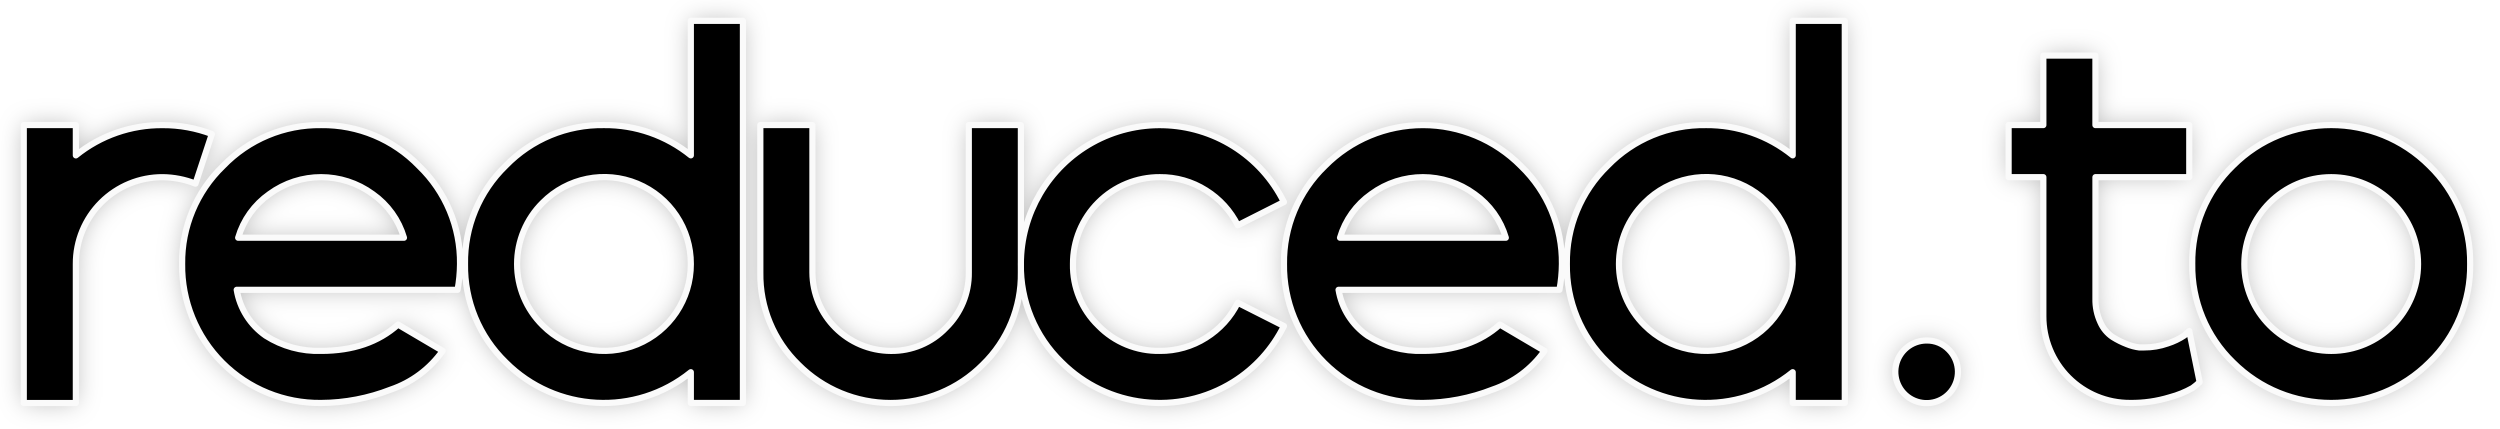
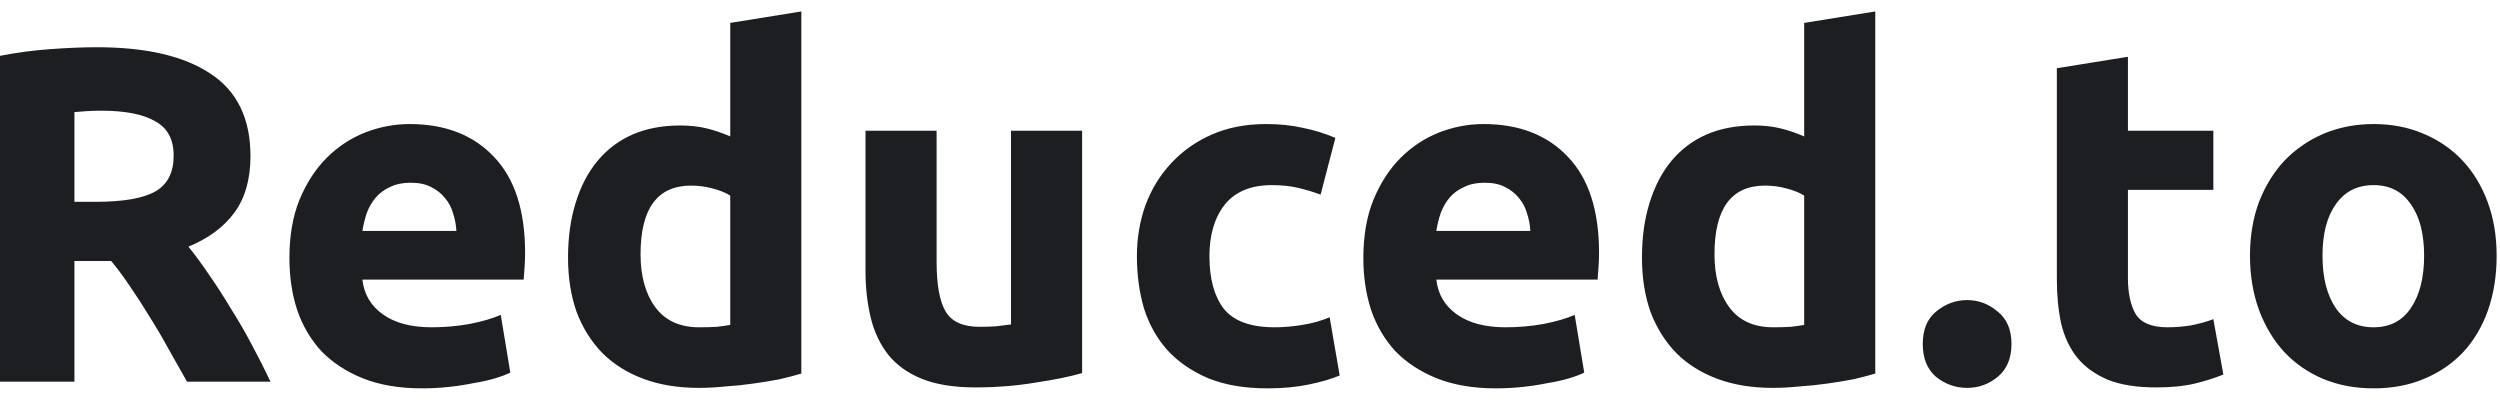
- <svg xmlns="http://www.w3.org/2000/svg" width="2985.182" height="511.111" viewBox="0 0 403 69">
-   <defs>
-     <style>
-       .cls-1, .cls-2 {
-         fill-rule: evenodd;
-       }
- 
-       .cls-2 {
-         stroke: #fafafa;
-         stroke-linejoin: round;
-         stroke-width: 1px;
-         filter: url(#filter);
-       }
-     </style>
-     <filter id="filter" x="0" y="0" width="403" height="69" filterUnits="userSpaceOnUse">
-       <feOffset result="offset" in="SourceAlpha" />
-       <feGaussianBlur result="blur" stdDeviation="2" />
-       <feFlood result="flood" flood-opacity="0.27" />
-       <feComposite result="composite" operator="in" in2="blur" />
-       <feBlend result="blend" in="SourceGraphic" />
-     </filter>
-   </defs>
-   <path id="reduced.to" class="cls-1" d="M12.23,25.04V20.159h-8.4V64.965h8.4v-22.4a13.932,13.932,0,0,1,14-14,14.765,14.765,0,0,1,5.281,1.04l2.64-8a21.963,21.963,0,0,0-7.921-1.44,21.946,21.946,0,0,0-14,4.881h0Zm55.327,1.72a21.561,21.561,0,0,0-15.8-6.6,21.559,21.559,0,0,0-15.8,6.6,21.561,21.561,0,0,0-6.6,15.8,22.133,22.133,0,0,0,22.4,22.4A31.249,31.249,0,0,0,63,62.8a16.926,16.926,0,0,0,8.361-6.241l-7.2-4.241q-4.722,4.242-12.4,4.241a15.652,15.652,0,0,1-8.921-2.44,11.233,11.233,0,0,1-4.681-7.4h35.6a23.8,23.8,0,0,0,.4-4.16A21.561,21.561,0,0,0,67.557,26.76ZM43.434,31.281a14.087,14.087,0,0,1,16.642,0,13.09,13.09,0,0,1,5.041,7.041H38.393A13.077,13.077,0,0,1,43.434,31.281ZM97.36,20.159A21.587,21.587,0,0,0,81.518,26.72a21.586,21.586,0,0,0-6.561,15.842A21.582,21.582,0,0,0,81.518,58.4,22.33,22.33,0,0,0,111.361,60v4.961h8.4V3.357h-8.4V25.04a21.951,21.951,0,0,0-14-4.881h0ZM87.478,52.443a13.908,13.908,0,0,1,0-19.762,13.962,13.962,0,0,1,23.883,9.881A13.974,13.974,0,0,1,87.478,52.443Zm65.007,0.4a12.038,12.038,0,0,1-8.881,3.72,12.7,12.7,0,0,1-12.641-12.642V20.159h-8.4V43.922a20.271,20.271,0,0,0,6.16,14.882,20.958,20.958,0,0,0,29.684,0,20.276,20.276,0,0,0,6.161-14.882V20.159h-8.4V43.922A12.236,12.236,0,0,1,152.485,52.843Zm24.563-.36a13.5,13.5,0,0,1-4.081-9.921,13.933,13.933,0,0,1,14-14,13.67,13.67,0,0,1,7.441,2.12,13.928,13.928,0,0,1,5.121,5.641l7.44-3.76a22.311,22.311,0,0,0-8.161-9,22.391,22.391,0,0,0-34.244,19A21.583,21.583,0,0,0,171.127,58.4a22.37,22.37,0,0,0,27.683,3.16,22.294,22.294,0,0,0,8.161-9l-7.44-3.761a13.912,13.912,0,0,1-5.121,5.641,13.66,13.66,0,0,1-7.441,2.12A13.5,13.5,0,0,1,177.048,52.483ZM245.176,26.76a22.215,22.215,0,0,0-31.6,0,21.563,21.563,0,0,0-6.6,15.8,22.133,22.133,0,0,0,22.4,22.4,31.255,31.255,0,0,0,11.242-2.16,16.928,16.928,0,0,0,8.361-6.241l-7.2-4.241q-4.722,4.242-12.4,4.241a15.654,15.654,0,0,1-8.921-2.44,11.234,11.234,0,0,1-4.681-7.4h35.605a23.825,23.825,0,0,0,.4-4.16A21.559,21.559,0,0,0,245.176,26.76Zm-24.123,4.521a14.087,14.087,0,0,1,16.642,0,13.089,13.089,0,0,1,5.041,7.041H216.012A13.079,13.079,0,0,1,221.053,31.281Zm53.926-11.121a21.587,21.587,0,0,0-15.842,6.561,21.587,21.587,0,0,0-6.561,15.842A21.583,21.583,0,0,0,259.137,58.4,22.331,22.331,0,0,0,288.981,60v4.961h8.4V3.357h-8.4V25.04a21.951,21.951,0,0,0-14-4.881h0ZM265.1,52.443a13.907,13.907,0,0,1,0-19.762,13.962,13.962,0,0,1,23.883,9.881A13.974,13.974,0,0,1,265.1,52.443Zm45.485,2.44a5.053,5.053,0,1,0,3.56,1.48A4.856,4.856,0,0,0,310.583,54.884Zm41.524-.8a10.919,10.919,0,0,1-2.68,1.28,11.242,11.242,0,0,1-3.8.64h-0.8a7.912,7.912,0,0,1-1.96-.52,13.327,13.327,0,0,1-2.32-1.16,5.5,5.5,0,0,1-1.96-2.36,8.558,8.558,0,0,1-.8-3.8V28.56h15.122v-8.4H337.785V8.958h-8.4v11.2h-5.6v8.4h5.6v22.4a13.933,13.933,0,0,0,14,14,20.952,20.952,0,0,0,6.4-.92,15.434,15.434,0,0,0,3.64-1.48,10.445,10.445,0,0,0,1.161-.96l-1.681-8.241Zm1.28-11.521A21.579,21.579,0,0,0,359.948,58.4a22.407,22.407,0,0,0,31.684,0,21.586,21.586,0,0,0,6.56-15.842,21.59,21.59,0,0,0-6.56-15.842,22.407,22.407,0,0,0-31.684,0A21.583,21.583,0,0,0,353.387,42.562Zm8.4,0a14,14,0,1,1,28,0A14,14,0,1,1,361.788,42.562Z" />
-   <g style="fill: ; filter: url(#filter)">
-     <path id="reduced.to-2" data-name="reduced.to" class="cls-2" d="M12.23,25.04V20.159h-8.4V64.965h8.4v-22.4a13.932,13.932,0,0,1,14-14,14.765,14.765,0,0,1,5.281,1.04l2.64-8a21.963,21.963,0,0,0-7.921-1.44,21.946,21.946,0,0,0-14,4.881h0Zm55.327,1.72a21.561,21.561,0,0,0-15.8-6.6,21.559,21.559,0,0,0-15.8,6.6,21.561,21.561,0,0,0-6.6,15.8,22.133,22.133,0,0,0,22.4,22.4A31.249,31.249,0,0,0,63,62.8a16.926,16.926,0,0,0,8.361-6.241l-7.2-4.241q-4.722,4.242-12.4,4.241a15.652,15.652,0,0,1-8.921-2.44,11.233,11.233,0,0,1-4.681-7.4h35.6a23.8,23.8,0,0,0,.4-4.16A21.561,21.561,0,0,0,67.557,26.76ZM43.434,31.281a14.087,14.087,0,0,1,16.642,0,13.09,13.09,0,0,1,5.041,7.041H38.393A13.077,13.077,0,0,1,43.434,31.281ZM97.36,20.159A21.587,21.587,0,0,0,81.518,26.72a21.586,21.586,0,0,0-6.561,15.842A21.582,21.582,0,0,0,81.518,58.4,22.33,22.33,0,0,0,111.361,60v4.961h8.4V3.357h-8.4V25.04a21.951,21.951,0,0,0-14-4.881h0ZM87.478,52.443a13.908,13.908,0,0,1,0-19.762,13.962,13.962,0,0,1,23.883,9.881A13.974,13.974,0,0,1,87.478,52.443Zm65.007,0.4a12.038,12.038,0,0,1-8.881,3.72,12.7,12.7,0,0,1-12.641-12.642V20.159h-8.4V43.922a20.271,20.271,0,0,0,6.16,14.882,20.958,20.958,0,0,0,29.684,0,20.276,20.276,0,0,0,6.161-14.882V20.159h-8.4V43.922A12.236,12.236,0,0,1,152.485,52.843Zm24.563-.36a13.5,13.5,0,0,1-4.081-9.921,13.933,13.933,0,0,1,14-14,13.67,13.67,0,0,1,7.441,2.12,13.928,13.928,0,0,1,5.121,5.641l7.44-3.76a22.311,22.311,0,0,0-8.161-9,22.391,22.391,0,0,0-34.244,19A21.583,21.583,0,0,0,171.127,58.4a22.37,22.37,0,0,0,27.683,3.16,22.294,22.294,0,0,0,8.161-9l-7.44-3.761a13.912,13.912,0,0,1-5.121,5.641,13.66,13.66,0,0,1-7.441,2.12A13.5,13.5,0,0,1,177.048,52.483ZM245.176,26.76a22.215,22.215,0,0,0-31.6,0,21.563,21.563,0,0,0-6.6,15.8,22.133,22.133,0,0,0,22.4,22.4,31.255,31.255,0,0,0,11.242-2.16,16.928,16.928,0,0,0,8.361-6.241l-7.2-4.241q-4.722,4.242-12.4,4.241a15.654,15.654,0,0,1-8.921-2.44,11.234,11.234,0,0,1-4.681-7.4h35.605a23.825,23.825,0,0,0,.4-4.16A21.559,21.559,0,0,0,245.176,26.76Zm-24.123,4.521a14.087,14.087,0,0,1,16.642,0,13.089,13.089,0,0,1,5.041,7.041H216.012A13.079,13.079,0,0,1,221.053,31.281Zm53.926-11.121a21.587,21.587,0,0,0-15.842,6.561,21.587,21.587,0,0,0-6.561,15.842A21.583,21.583,0,0,0,259.137,58.4,22.331,22.331,0,0,0,288.981,60v4.961h8.4V3.357h-8.4V25.04a21.951,21.951,0,0,0-14-4.881h0ZM265.1,52.443a13.907,13.907,0,0,1,0-19.762,13.962,13.962,0,0,1,23.883,9.881A13.974,13.974,0,0,1,265.1,52.443Zm45.485,2.44a5.053,5.053,0,1,0,3.56,1.48A4.856,4.856,0,0,0,310.583,54.884Zm41.524-.8a10.919,10.919,0,0,1-2.68,1.28,11.242,11.242,0,0,1-3.8.64h-0.8a7.912,7.912,0,0,1-1.96-.52,13.327,13.327,0,0,1-2.32-1.16,5.5,5.5,0,0,1-1.96-2.36,8.558,8.558,0,0,1-.8-3.8V28.56h15.122v-8.4H337.785V8.958h-8.4v11.2h-5.6v8.4h5.6v22.4a13.933,13.933,0,0,0,14,14,20.952,20.952,0,0,0,6.4-.92,15.434,15.434,0,0,0,3.64-1.48,10.445,10.445,0,0,0,1.161-.96l-1.681-8.241Zm1.28-11.521A21.579,21.579,0,0,0,359.948,58.4a22.407,22.407,0,0,0,31.684,0,21.586,21.586,0,0,0,6.56-15.842,21.59,21.59,0,0,0-6.56-15.842,22.407,22.407,0,0,0-31.684,0A21.583,21.583,0,0,0,353.387,42.562Zm8.4,0a14,14,0,1,1,28,0A14,14,0,1,1,361.788,42.562Z" style="stroke: inherit; filter: none; fill: inherit" />
-   </g>
-   <use href="#reduced.to-2" style="stroke: #fafafa; filter: none; fill: none" />
+ <svg xmlns="http://www.w3.org/2000/svg" width="131" height="21" viewBox="0 0 131 21" fill="none">
+   <path d="M5.075 2.475C7.675 2.475 9.667 2.942 11.05 3.875C12.433 4.792 13.125 6.225 13.125 8.175C13.125 9.392 12.842 10.383 12.275 11.15C11.725 11.9 10.925 12.492 9.875 12.925C10.225 13.358 10.592 13.858 10.975 14.425C11.358 14.975 11.733 15.558 12.1 16.175C12.483 16.775 12.85 17.408 13.2 18.075C13.55 18.725 13.875 19.367 14.175 20H9.8C9.483 19.433 9.158 18.858 8.825 18.275C8.508 17.692 8.175 17.125 7.825 16.575C7.492 16.025 7.158 15.508 6.825 15.025C6.492 14.525 6.158 14.075 5.825 13.675H3.9V20H1.41561e-07V2.925C0.85 2.758 1.725 2.642 2.625 2.575C3.542 2.508 4.358 2.475 5.075 2.475ZM5.3 5.8C5.017 5.8 4.758 5.808 4.525 5.825C4.308 5.842 4.1 5.858 3.9 5.875V10.575H5C6.467 10.575 7.517 10.392 8.15 10.025C8.783 9.658 9.1 9.033 9.1 8.15C9.1 7.3 8.775 6.7 8.125 6.35C7.492 5.983 6.55 5.8 5.3 5.8ZM15.165 13.525C15.165 12.358 15.34 11.342 15.69 10.475C16.057 9.592 16.532 8.858 17.115 8.275C17.698 7.692 18.365 7.25 19.115 6.95C19.882 6.65 20.665 6.5 21.465 6.5C23.332 6.5 24.807 7.075 25.89 8.225C26.973 9.358 27.515 11.033 27.515 13.25C27.515 13.467 27.507 13.708 27.49 13.975C27.473 14.225 27.457 14.45 27.44 14.65H18.99C19.073 15.417 19.432 16.025 20.065 16.475C20.698 16.925 21.548 17.15 22.615 17.15C23.298 17.15 23.965 17.092 24.615 16.975C25.282 16.842 25.823 16.683 26.24 16.5L26.74 19.525C26.54 19.625 26.273 19.725 25.94 19.825C25.607 19.925 25.232 20.008 24.815 20.075C24.415 20.158 23.982 20.225 23.515 20.275C23.048 20.325 22.582 20.35 22.115 20.35C20.932 20.35 19.898 20.175 19.015 19.825C18.148 19.475 17.423 19 16.84 18.4C16.273 17.783 15.848 17.058 15.565 16.225C15.298 15.392 15.165 14.492 15.165 13.525ZM23.915 12.1C23.898 11.783 23.84 11.475 23.74 11.175C23.657 10.875 23.515 10.608 23.315 10.375C23.132 10.142 22.89 9.95 22.59 9.8C22.307 9.65 21.948 9.575 21.515 9.575C21.098 9.575 20.74 9.65 20.44 9.8C20.14 9.933 19.89 10.117 19.69 10.35C19.49 10.583 19.332 10.858 19.215 11.175C19.115 11.475 19.04 11.783 18.99 12.1H23.915ZM33.565 13.325C33.565 14.475 33.823 15.4 34.34 16.1C34.856 16.8 35.623 17.15 36.64 17.15C36.973 17.15 37.281 17.142 37.565 17.125C37.848 17.092 38.081 17.058 38.265 17.025V10.25C38.031 10.1 37.723 9.975 37.34 9.875C36.973 9.775 36.598 9.725 36.215 9.725C34.448 9.725 33.565 10.925 33.565 13.325ZM41.99 19.575C41.656 19.675 41.273 19.775 40.84 19.875C40.406 19.958 39.948 20.033 39.465 20.1C38.998 20.167 38.515 20.217 38.015 20.25C37.531 20.3 37.065 20.325 36.615 20.325C35.531 20.325 34.565 20.167 33.715 19.85C32.865 19.533 32.148 19.083 31.565 18.5C30.981 17.9 30.531 17.183 30.215 16.35C29.915 15.5 29.765 14.55 29.765 13.5C29.765 12.433 29.898 11.475 30.165 10.625C30.431 9.758 30.815 9.025 31.315 8.425C31.815 7.825 32.423 7.367 33.14 7.05C33.873 6.733 34.706 6.575 35.64 6.575C36.156 6.575 36.615 6.625 37.015 6.725C37.431 6.825 37.848 6.967 38.265 7.15V1.2L41.99 0.6V19.575ZM56.703 19.55C56.069 19.733 55.252 19.9 54.252 20.05C53.252 20.217 52.203 20.3 51.102 20.3C49.986 20.3 49.053 20.15 48.303 19.85C47.569 19.55 46.986 19.133 46.553 18.6C46.119 18.05 45.811 17.4 45.627 16.65C45.444 15.9 45.352 15.075 45.352 14.175V6.85H49.078V13.725C49.078 14.925 49.236 15.792 49.553 16.325C49.869 16.858 50.461 17.125 51.328 17.125C51.594 17.125 51.877 17.117 52.178 17.1C52.477 17.067 52.744 17.033 52.977 17V6.85H56.703V19.55ZM59.574 13.425C59.574 12.475 59.724 11.583 60.024 10.75C60.341 9.9 60.791 9.167 61.374 8.55C61.958 7.917 62.666 7.417 63.499 7.05C64.333 6.683 65.283 6.5 66.349 6.5C67.049 6.5 67.691 6.567 68.274 6.7C68.858 6.817 69.424 6.992 69.974 7.225L69.199 10.2C68.849 10.067 68.466 9.95 68.049 9.85C67.633 9.75 67.166 9.7 66.649 9.7C65.549 9.7 64.724 10.042 64.174 10.725C63.641 11.408 63.374 12.308 63.374 13.425C63.374 14.608 63.624 15.525 64.124 16.175C64.641 16.825 65.533 17.15 66.799 17.15C67.249 17.15 67.733 17.108 68.249 17.025C68.766 16.942 69.241 16.808 69.674 16.625L70.199 19.675C69.766 19.858 69.224 20.017 68.574 20.15C67.924 20.283 67.208 20.35 66.424 20.35C65.224 20.35 64.191 20.175 63.324 19.825C62.458 19.458 61.741 18.967 61.174 18.35C60.624 17.733 60.216 17.008 59.949 16.175C59.699 15.325 59.574 14.408 59.574 13.425ZM71.439 13.525C71.439 12.358 71.615 11.342 71.965 10.475C72.331 9.592 72.806 8.858 73.389 8.275C73.973 7.692 74.639 7.25 75.389 6.95C76.156 6.65 76.939 6.5 77.74 6.5C79.606 6.5 81.081 7.075 82.165 8.225C83.248 9.358 83.79 11.033 83.79 13.25C83.79 13.467 83.781 13.708 83.764 13.975C83.748 14.225 83.731 14.45 83.715 14.65H75.264C75.348 15.417 75.706 16.025 76.34 16.475C76.973 16.925 77.823 17.15 78.889 17.15C79.573 17.15 80.24 17.092 80.889 16.975C81.556 16.842 82.098 16.683 82.514 16.5L83.014 19.525C82.814 19.625 82.548 19.725 82.215 19.825C81.881 19.925 81.506 20.008 81.09 20.075C80.689 20.158 80.256 20.225 79.79 20.275C79.323 20.325 78.856 20.35 78.389 20.35C77.206 20.35 76.173 20.175 75.29 19.825C74.423 19.475 73.698 19 73.115 18.4C72.548 17.783 72.123 17.058 71.84 16.225C71.573 15.392 71.439 14.492 71.439 13.525ZM80.189 12.1C80.173 11.783 80.115 11.475 80.014 11.175C79.931 10.875 79.79 10.608 79.59 10.375C79.406 10.142 79.165 9.95 78.865 9.8C78.581 9.65 78.223 9.575 77.79 9.575C77.373 9.575 77.014 9.65 76.715 9.8C76.415 9.933 76.165 10.117 75.965 10.35C75.764 10.583 75.606 10.858 75.49 11.175C75.389 11.475 75.314 11.783 75.264 12.1H80.189ZM89.839 13.325C89.839 14.475 90.097 15.4 90.614 16.1C91.131 16.8 91.897 17.15 92.914 17.15C93.247 17.15 93.556 17.142 93.839 17.125C94.122 17.092 94.356 17.058 94.539 17.025V10.25C94.306 10.1 93.997 9.975 93.614 9.875C93.247 9.775 92.872 9.725 92.489 9.725C90.722 9.725 89.839 10.925 89.839 13.325ZM98.264 19.575C97.931 19.675 97.547 19.775 97.114 19.875C96.681 19.958 96.222 20.033 95.739 20.1C95.272 20.167 94.789 20.217 94.289 20.25C93.806 20.3 93.339 20.325 92.889 20.325C91.806 20.325 90.839 20.167 89.989 19.85C89.139 19.533 88.422 19.083 87.839 18.5C87.256 17.9 86.806 17.183 86.489 16.35C86.189 15.5 86.039 14.55 86.039 13.5C86.039 12.433 86.172 11.475 86.439 10.625C86.706 9.758 87.089 9.025 87.589 8.425C88.089 7.825 88.697 7.367 89.414 7.05C90.147 6.733 90.981 6.575 91.914 6.575C92.431 6.575 92.889 6.625 93.289 6.725C93.706 6.825 94.122 6.967 94.539 7.15V1.2L98.264 0.6V19.575ZM105.402 18.025C105.402 18.775 105.16 19.35 104.677 19.75C104.21 20.133 103.677 20.325 103.077 20.325C102.477 20.325 101.935 20.133 101.452 19.75C100.985 19.35 100.752 18.775 100.752 18.025C100.752 17.275 100.985 16.708 101.452 16.325C101.935 15.925 102.477 15.725 103.077 15.725C103.677 15.725 104.21 15.925 104.677 16.325C105.16 16.708 105.402 17.275 105.402 18.025ZM107.779 3.575L111.504 2.975V6.85H115.979V9.95H111.504V14.575C111.504 15.358 111.638 15.983 111.904 16.45C112.188 16.917 112.746 17.15 113.579 17.15C113.979 17.15 114.388 17.117 114.804 17.05C115.238 16.967 115.629 16.858 115.979 16.725L116.504 19.625C116.054 19.808 115.554 19.967 115.004 20.1C114.454 20.233 113.779 20.3 112.979 20.3C111.963 20.3 111.121 20.167 110.454 19.9C109.788 19.617 109.254 19.233 108.854 18.75C108.454 18.25 108.171 17.65 108.004 16.95C107.854 16.25 107.779 15.475 107.779 14.625V3.575ZM130.824 13.4C130.824 14.433 130.674 15.383 130.374 16.25C130.074 17.1 129.641 17.833 129.074 18.45C128.508 19.05 127.824 19.517 127.024 19.85C126.241 20.183 125.358 20.35 124.374 20.35C123.408 20.35 122.524 20.183 121.724 19.85C120.941 19.517 120.266 19.05 119.699 18.45C119.133 17.833 118.691 17.1 118.374 16.25C118.058 15.383 117.899 14.433 117.899 13.4C117.899 12.367 118.058 11.425 118.374 10.575C118.708 9.725 119.158 9 119.724 8.4C120.308 7.8 120.991 7.333 121.774 7C122.574 6.667 123.441 6.5 124.374 6.5C125.324 6.5 126.191 6.667 126.974 7C127.774 7.333 128.458 7.8 129.024 8.4C129.591 9 130.033 9.725 130.349 10.575C130.666 11.425 130.824 12.367 130.824 13.4ZM127.024 13.4C127.024 12.25 126.791 11.35 126.324 10.7C125.874 10.033 125.224 9.7 124.374 9.7C123.524 9.7 122.866 10.033 122.399 10.7C121.933 11.35 121.699 12.25 121.699 13.4C121.699 14.55 121.933 15.467 122.399 16.15C122.866 16.817 123.524 17.15 124.374 17.15C125.224 17.15 125.874 16.817 126.324 16.15C126.791 15.467 127.024 14.55 127.024 13.4Z" fill="#1C1E21" />
</svg>
